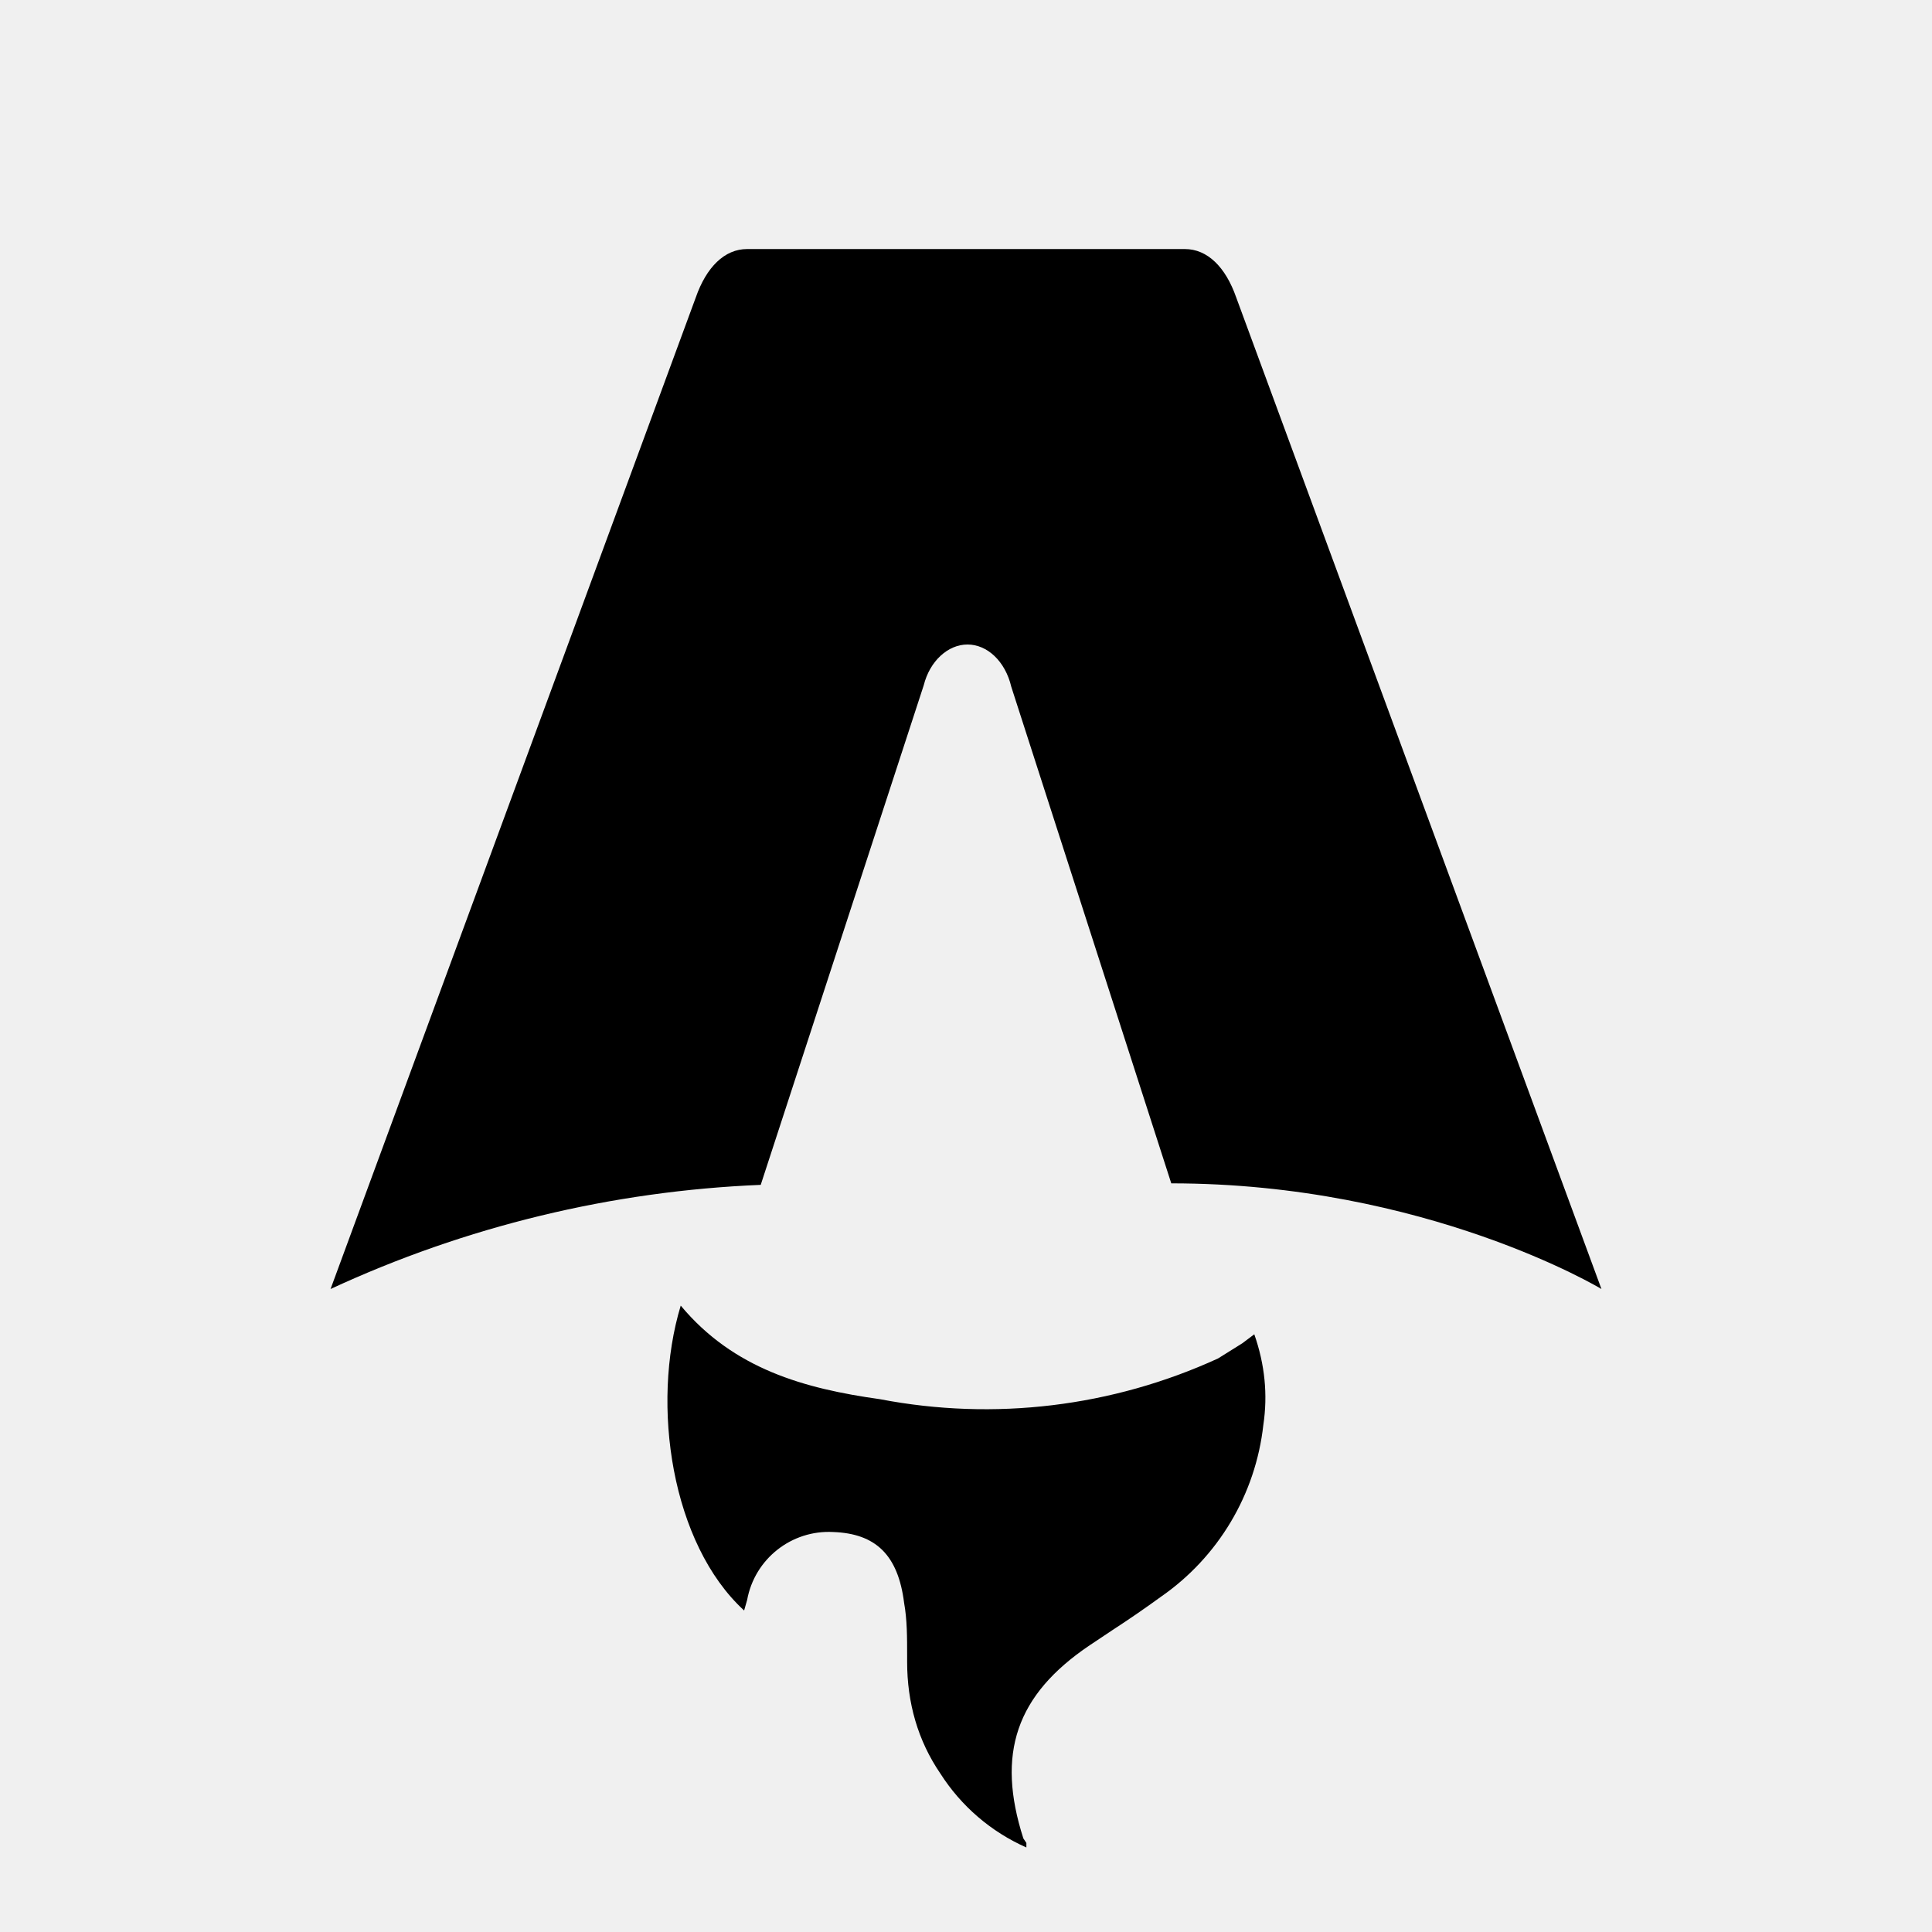
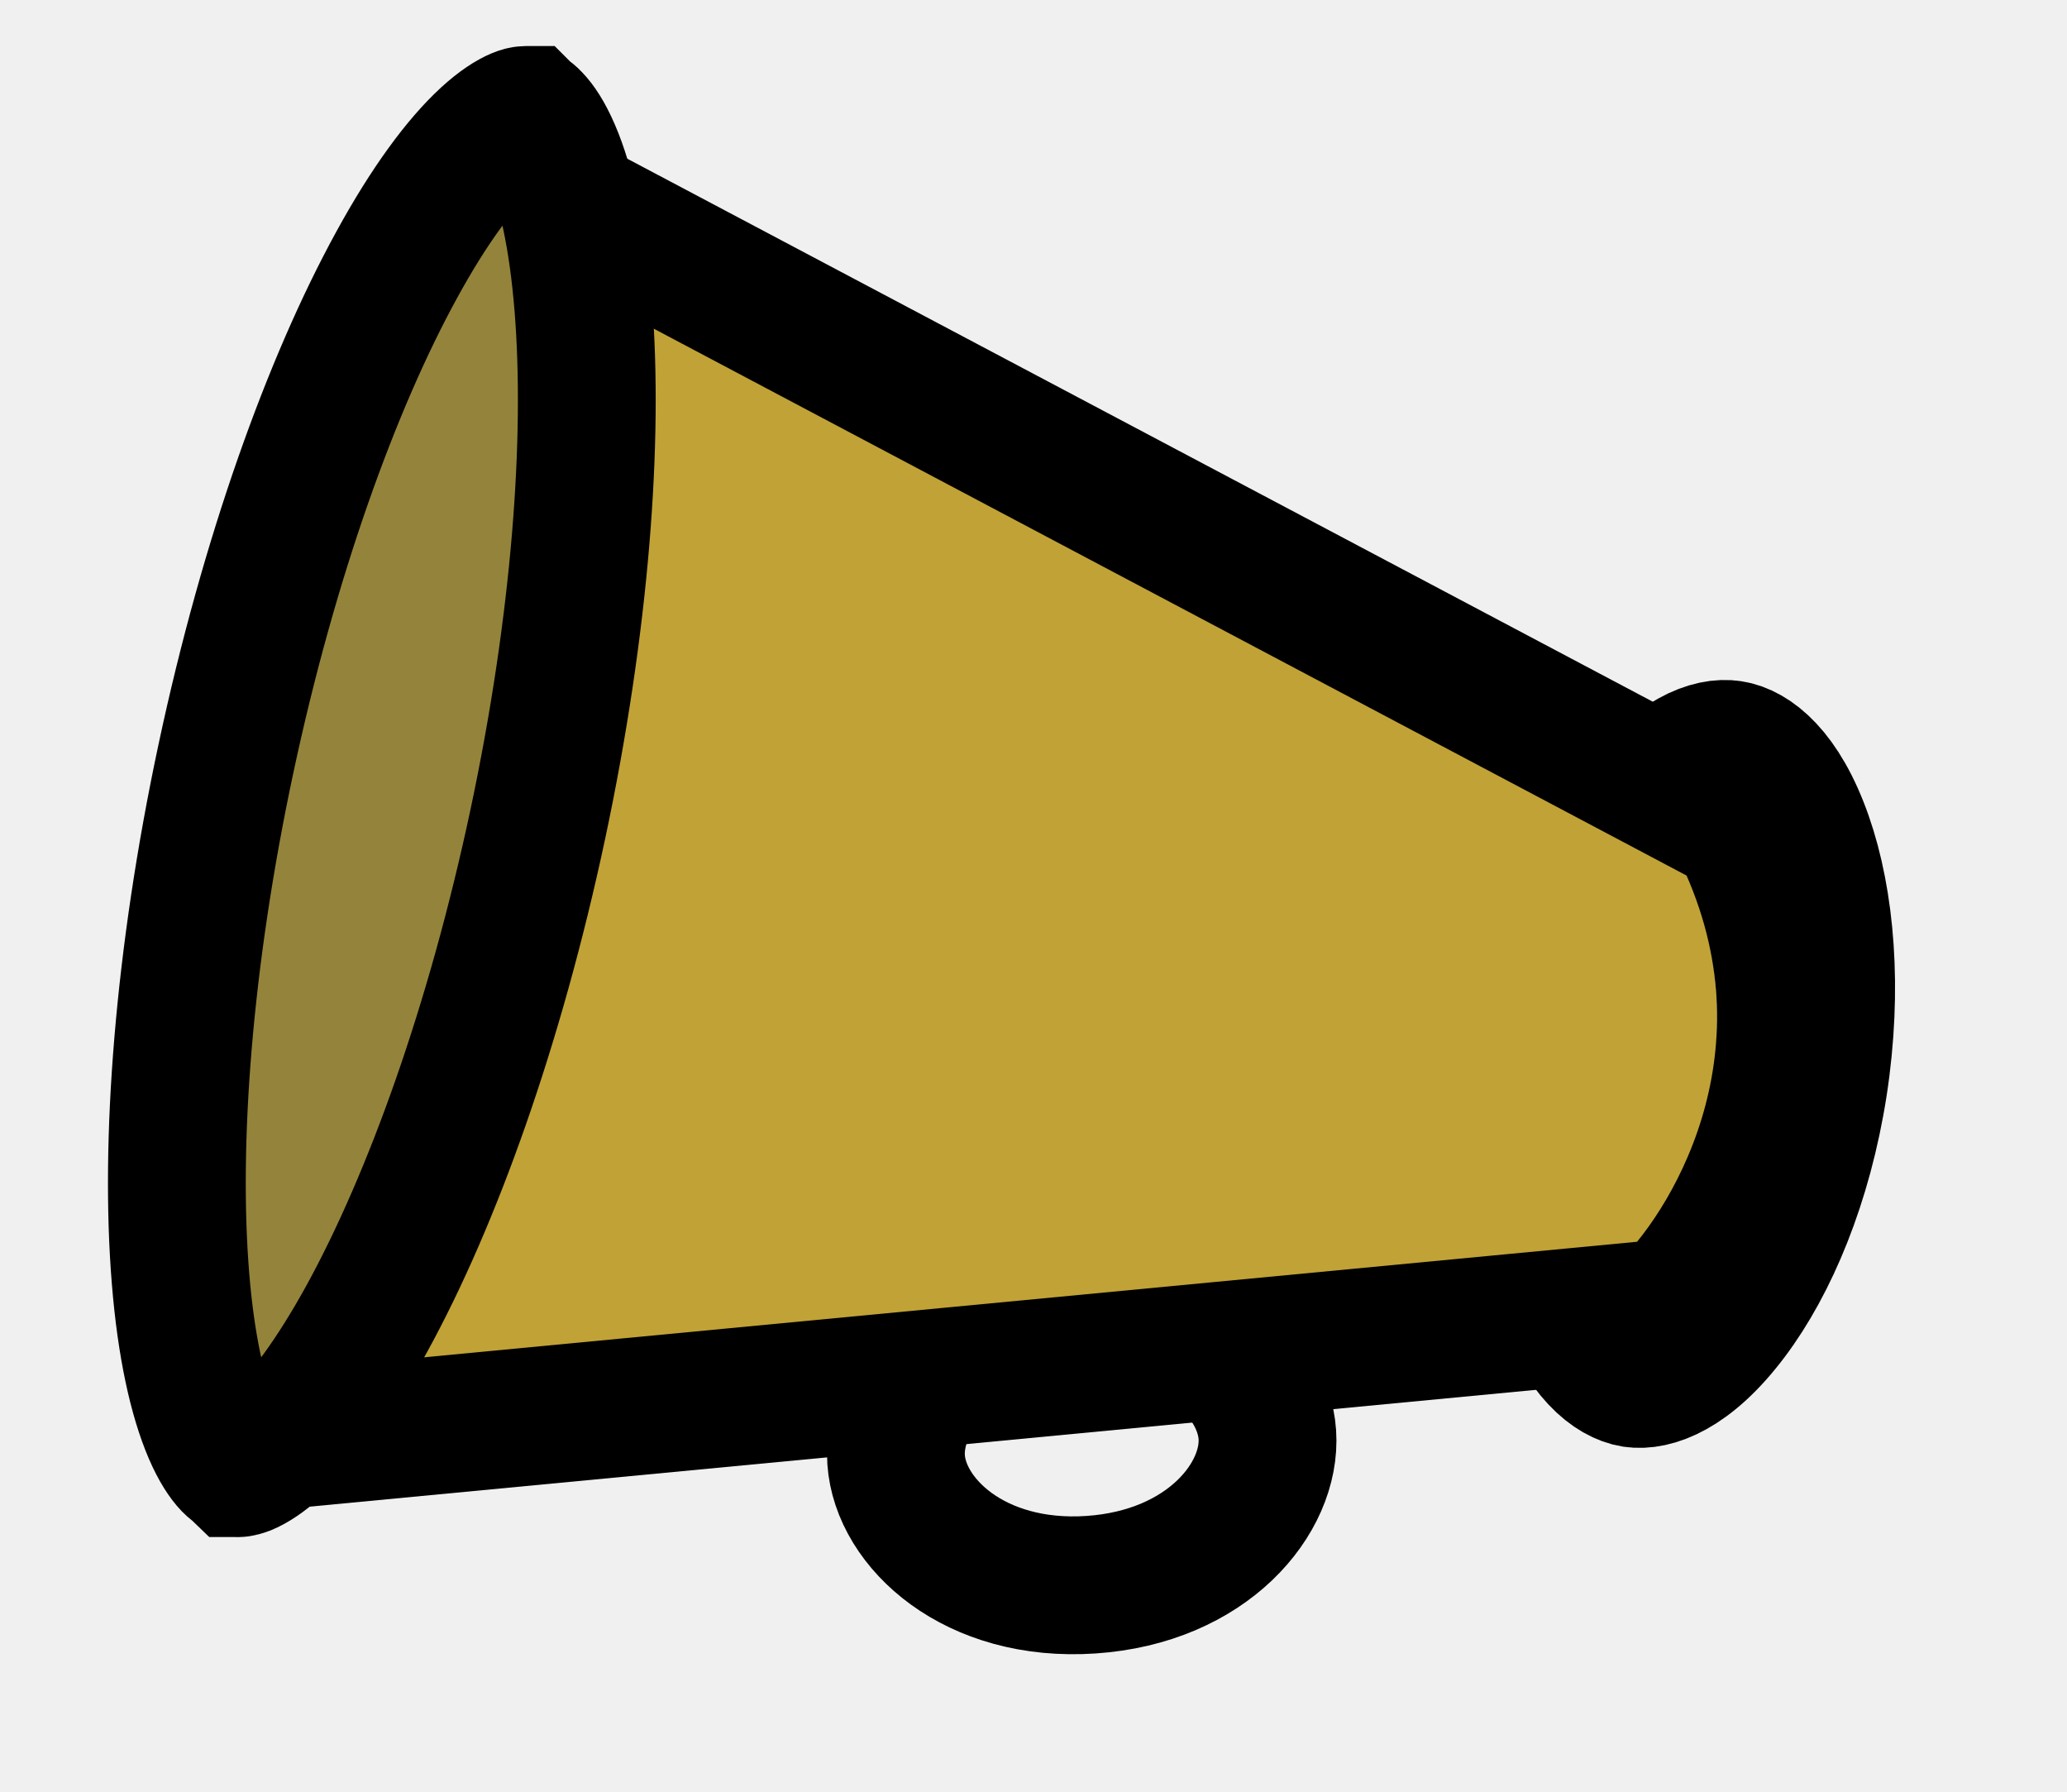
- <svg xmlns="http://www.w3.org/2000/svg" fill="none" viewBox="0 0 128 128">
-   <path d="M50.4 78.5a75.1 75.1 0 0 0-28.5 6.9l24.2-65.7c.7-2 1.9-3.2 3.4-3.2h29c1.5 0 2.7 1.2 3.4 3.2l24.2 65.7s-11.6-7-28.5-7L67 45.5c-.4-1.7-1.6-2.8-2.9-2.8-1.3 0-2.5 1.1-2.9 2.7L50.4 78.5Zm-1.1 28.2Zm-4.2-20.2c-2 6.6-.6 15.8 4.2 20.2a17.5 17.5 0 0 1 .2-.7 5.5 5.5 0 0 1 5.7-4.5c2.8.1 4.3 1.5 4.7 4.7.2 1.1.2 2.3.2 3.5v.4c0 2.7.7 5.2 2.2 7.4a13 13 0 0 0 5.7 4.9v-.3l-.2-.3c-1.8-5.6-.5-9.5 4.4-12.8l1.5-1a73 73 0 0 0 3.2-2.2 16 16 0 0 0 6.8-11.4c.3-2 .1-4-.6-6l-.8.6-1.6 1a37 37 0 0 1-22.4 2.7c-5-.7-9.7-2-13.2-6.2Z" />
-   <style>
-         path { fill: #000; }
-         @media (prefers-color-scheme: dark) {
-             path { fill: #FFF; }
-         }
-     </style>
+ <svg xmlns="http://www.w3.org/2000/svg" width="15" height="13" viewBox="0 0 15 13" fill="none">
+   <path d="M9.197 10.409C9.228 10.868 8.764 11.441 7.917 11.498C7.07 11.555 6.534 11.049 6.503 10.591C6.472 10.132 6.936 9.559 7.783 9.502C8.63 9.445 9.166 9.951 9.197 10.409Z" stroke="black" />
+   <path d="M13.197 7.873C13.088 8.575 12.84 9.162 12.552 9.545C12.25 9.947 11.992 10.023 11.854 10.002C11.716 9.98 11.494 9.83 11.328 9.355C11.169 8.903 11.111 8.268 11.22 7.566C11.329 6.864 11.577 6.277 11.864 5.894C12.167 5.491 12.424 5.415 12.562 5.437C12.701 5.458 12.923 5.609 13.089 6.084C13.247 6.536 13.305 7.171 13.197 7.873Z" fill="#D9D9D9" stroke="black" />
+   <path d="M1.121 10.512L1.307 10.495C3.166 10.136 3.85 4.395 4.011 1.489L12.121 6.013C12.921 7.613 12.121 9.013 11.621 9.513L1.307 10.495C1.246 10.507 1.184 10.512 1.121 10.512Z" fill="#C1A236" />
+   <path d="M1.621 10.489L12.121 9.489C12.621 8.989 13.421 7.589 12.621 5.989L4.121 1.489" stroke="black" />
+   <path d="M3.902 5.984C3.591 7.441 3.136 8.703 2.664 9.564C2.426 9.997 2.198 10.303 2.002 10.484C1.905 10.573 1.83 10.618 1.78 10.639C1.756 10.648 1.741 10.651 1.733 10.652C1.73 10.653 1.727 10.653 1.726 10.652L1.724 10.652L1.722 10.652C1.721 10.651 1.719 10.65 1.716 10.648C1.709 10.644 1.696 10.635 1.678 10.617C1.641 10.578 1.591 10.506 1.539 10.385C1.434 10.14 1.35 9.768 1.31 9.275C1.23 8.297 1.329 6.959 1.64 5.502C1.951 4.046 2.406 2.784 2.878 1.923C3.115 1.489 3.343 1.183 3.539 1.003C3.636 0.914 3.711 0.869 3.761 0.848C3.785 0.838 3.801 0.835 3.808 0.835C3.812 0.834 3.814 0.834 3.816 0.834L3.818 0.834L3.819 0.835C3.82 0.835 3.823 0.836 3.826 0.838C3.833 0.842 3.845 0.851 3.863 0.87C3.901 0.909 3.951 0.981 4.003 1.102C4.108 1.346 4.192 1.719 4.232 2.211C4.312 3.19 4.212 4.528 3.902 5.984Z" fill="#94843B" stroke="black" />
</svg>
